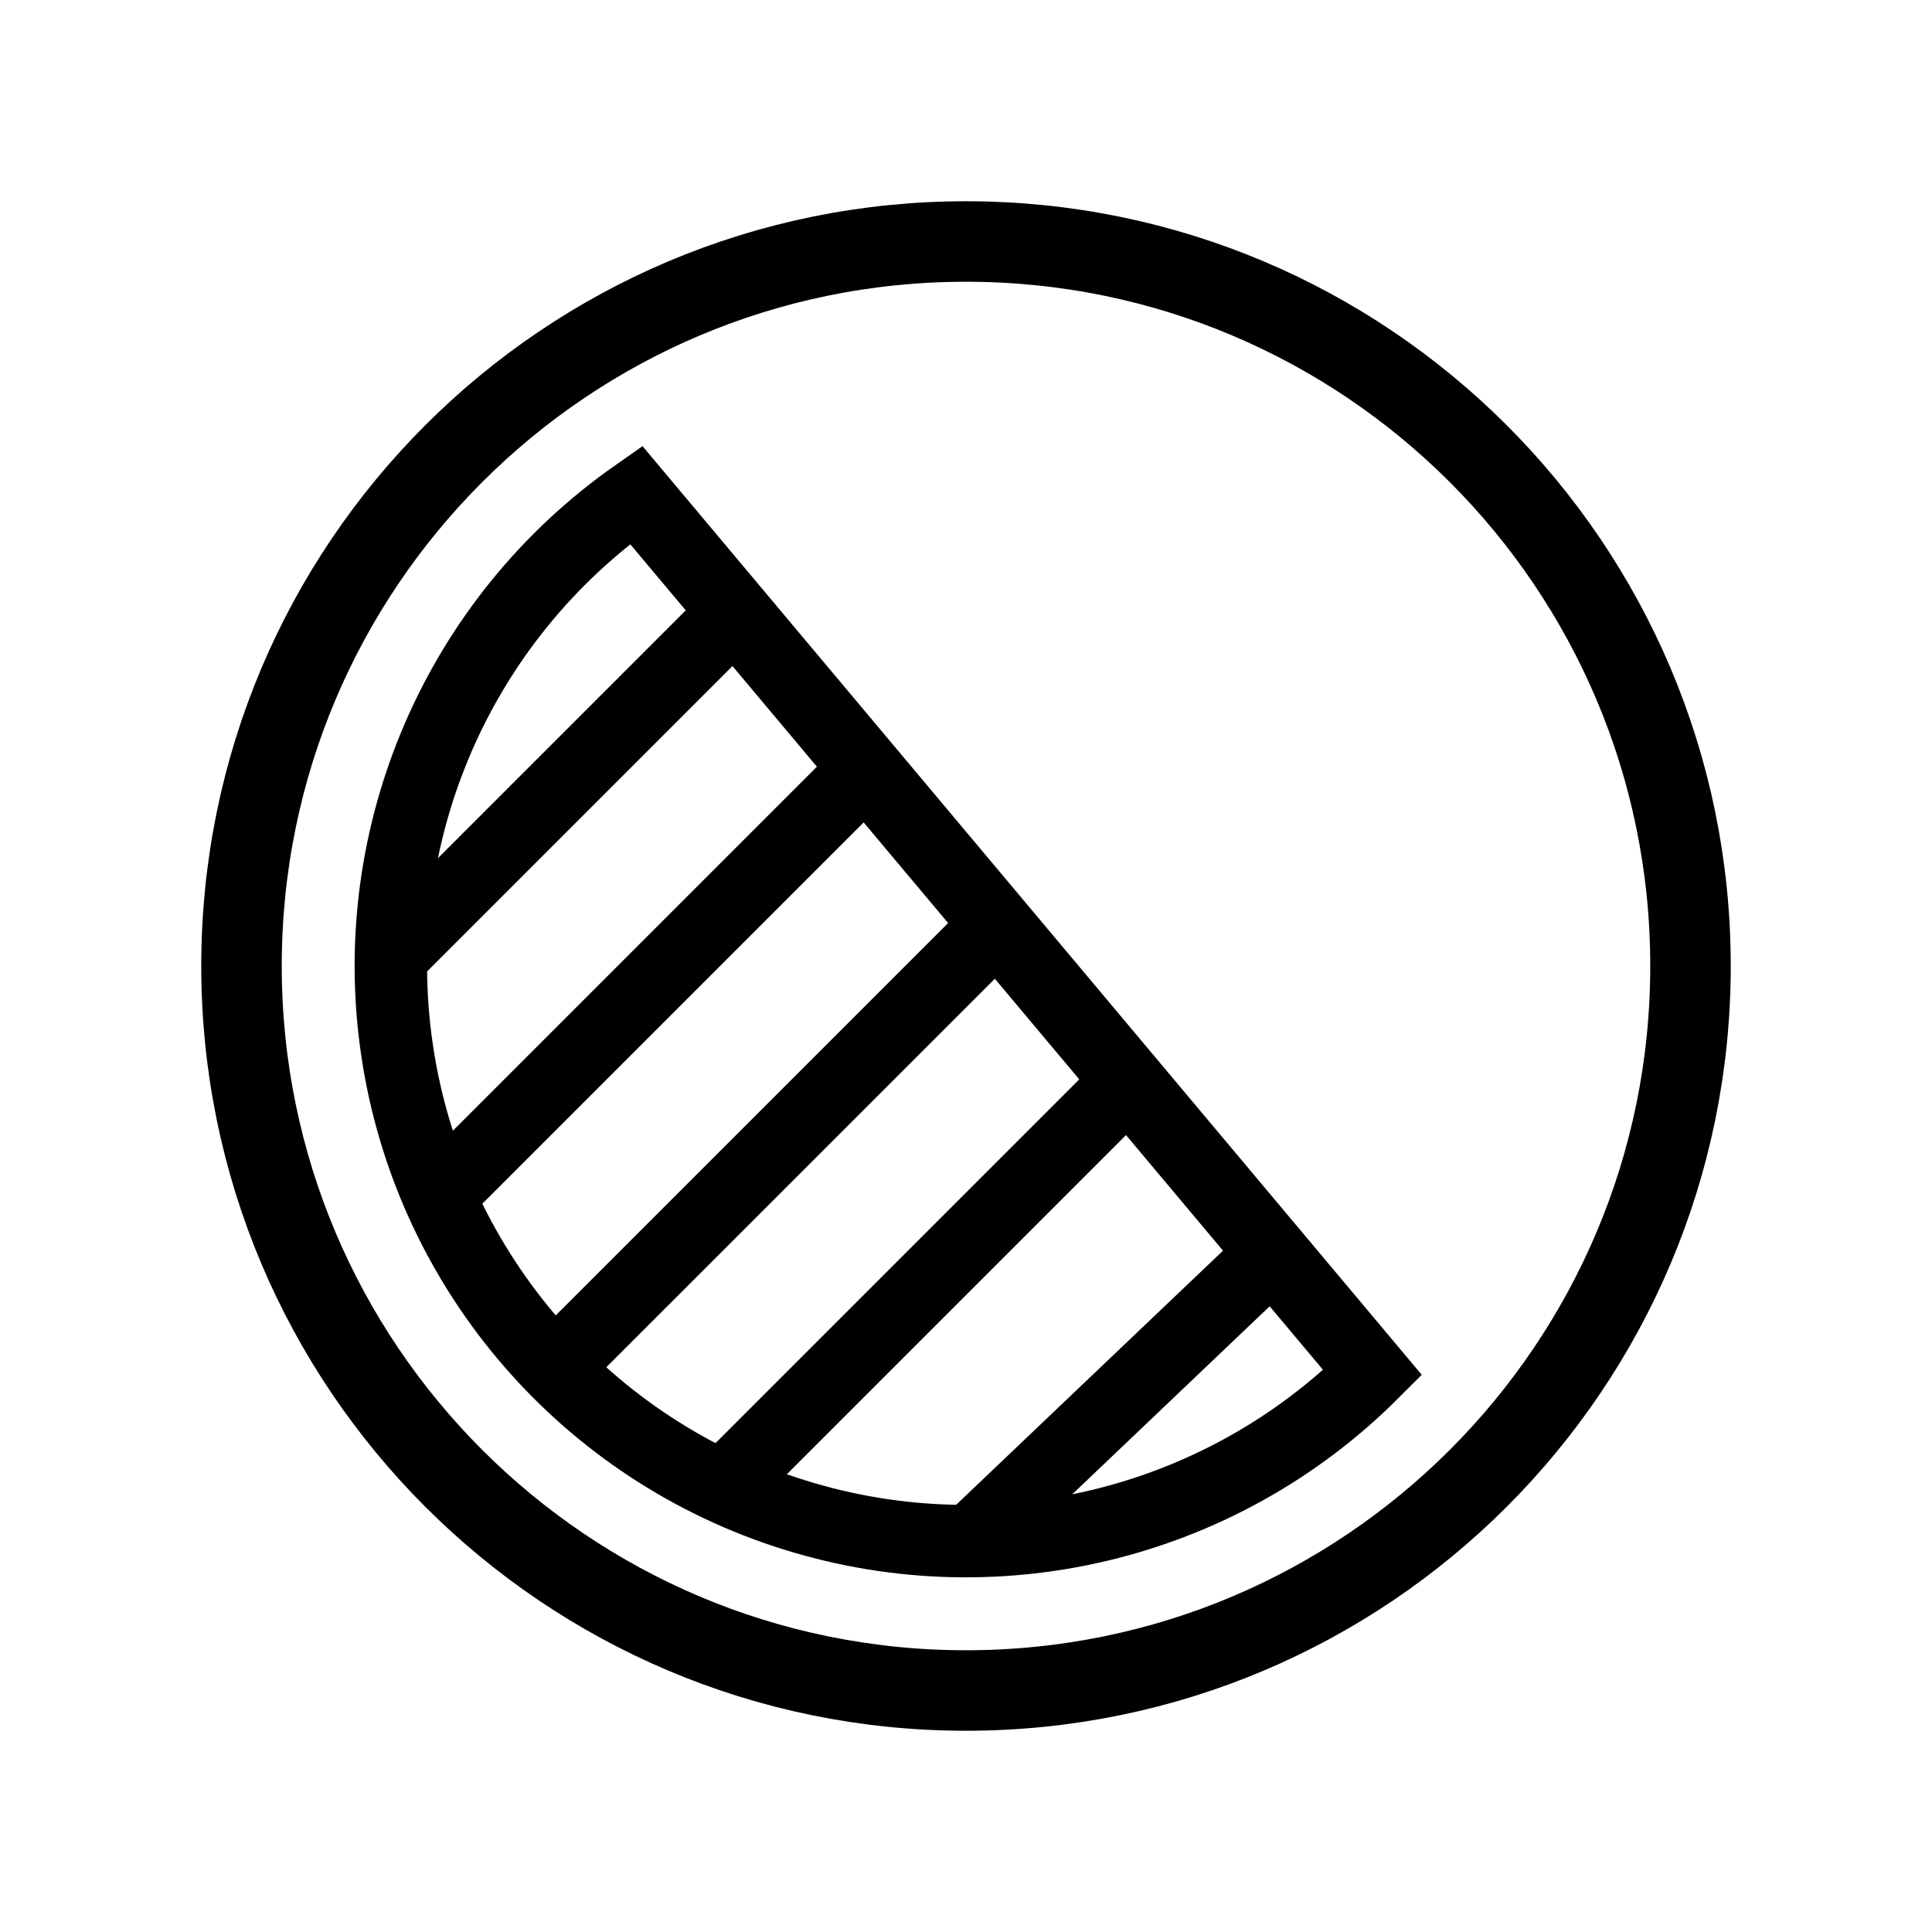
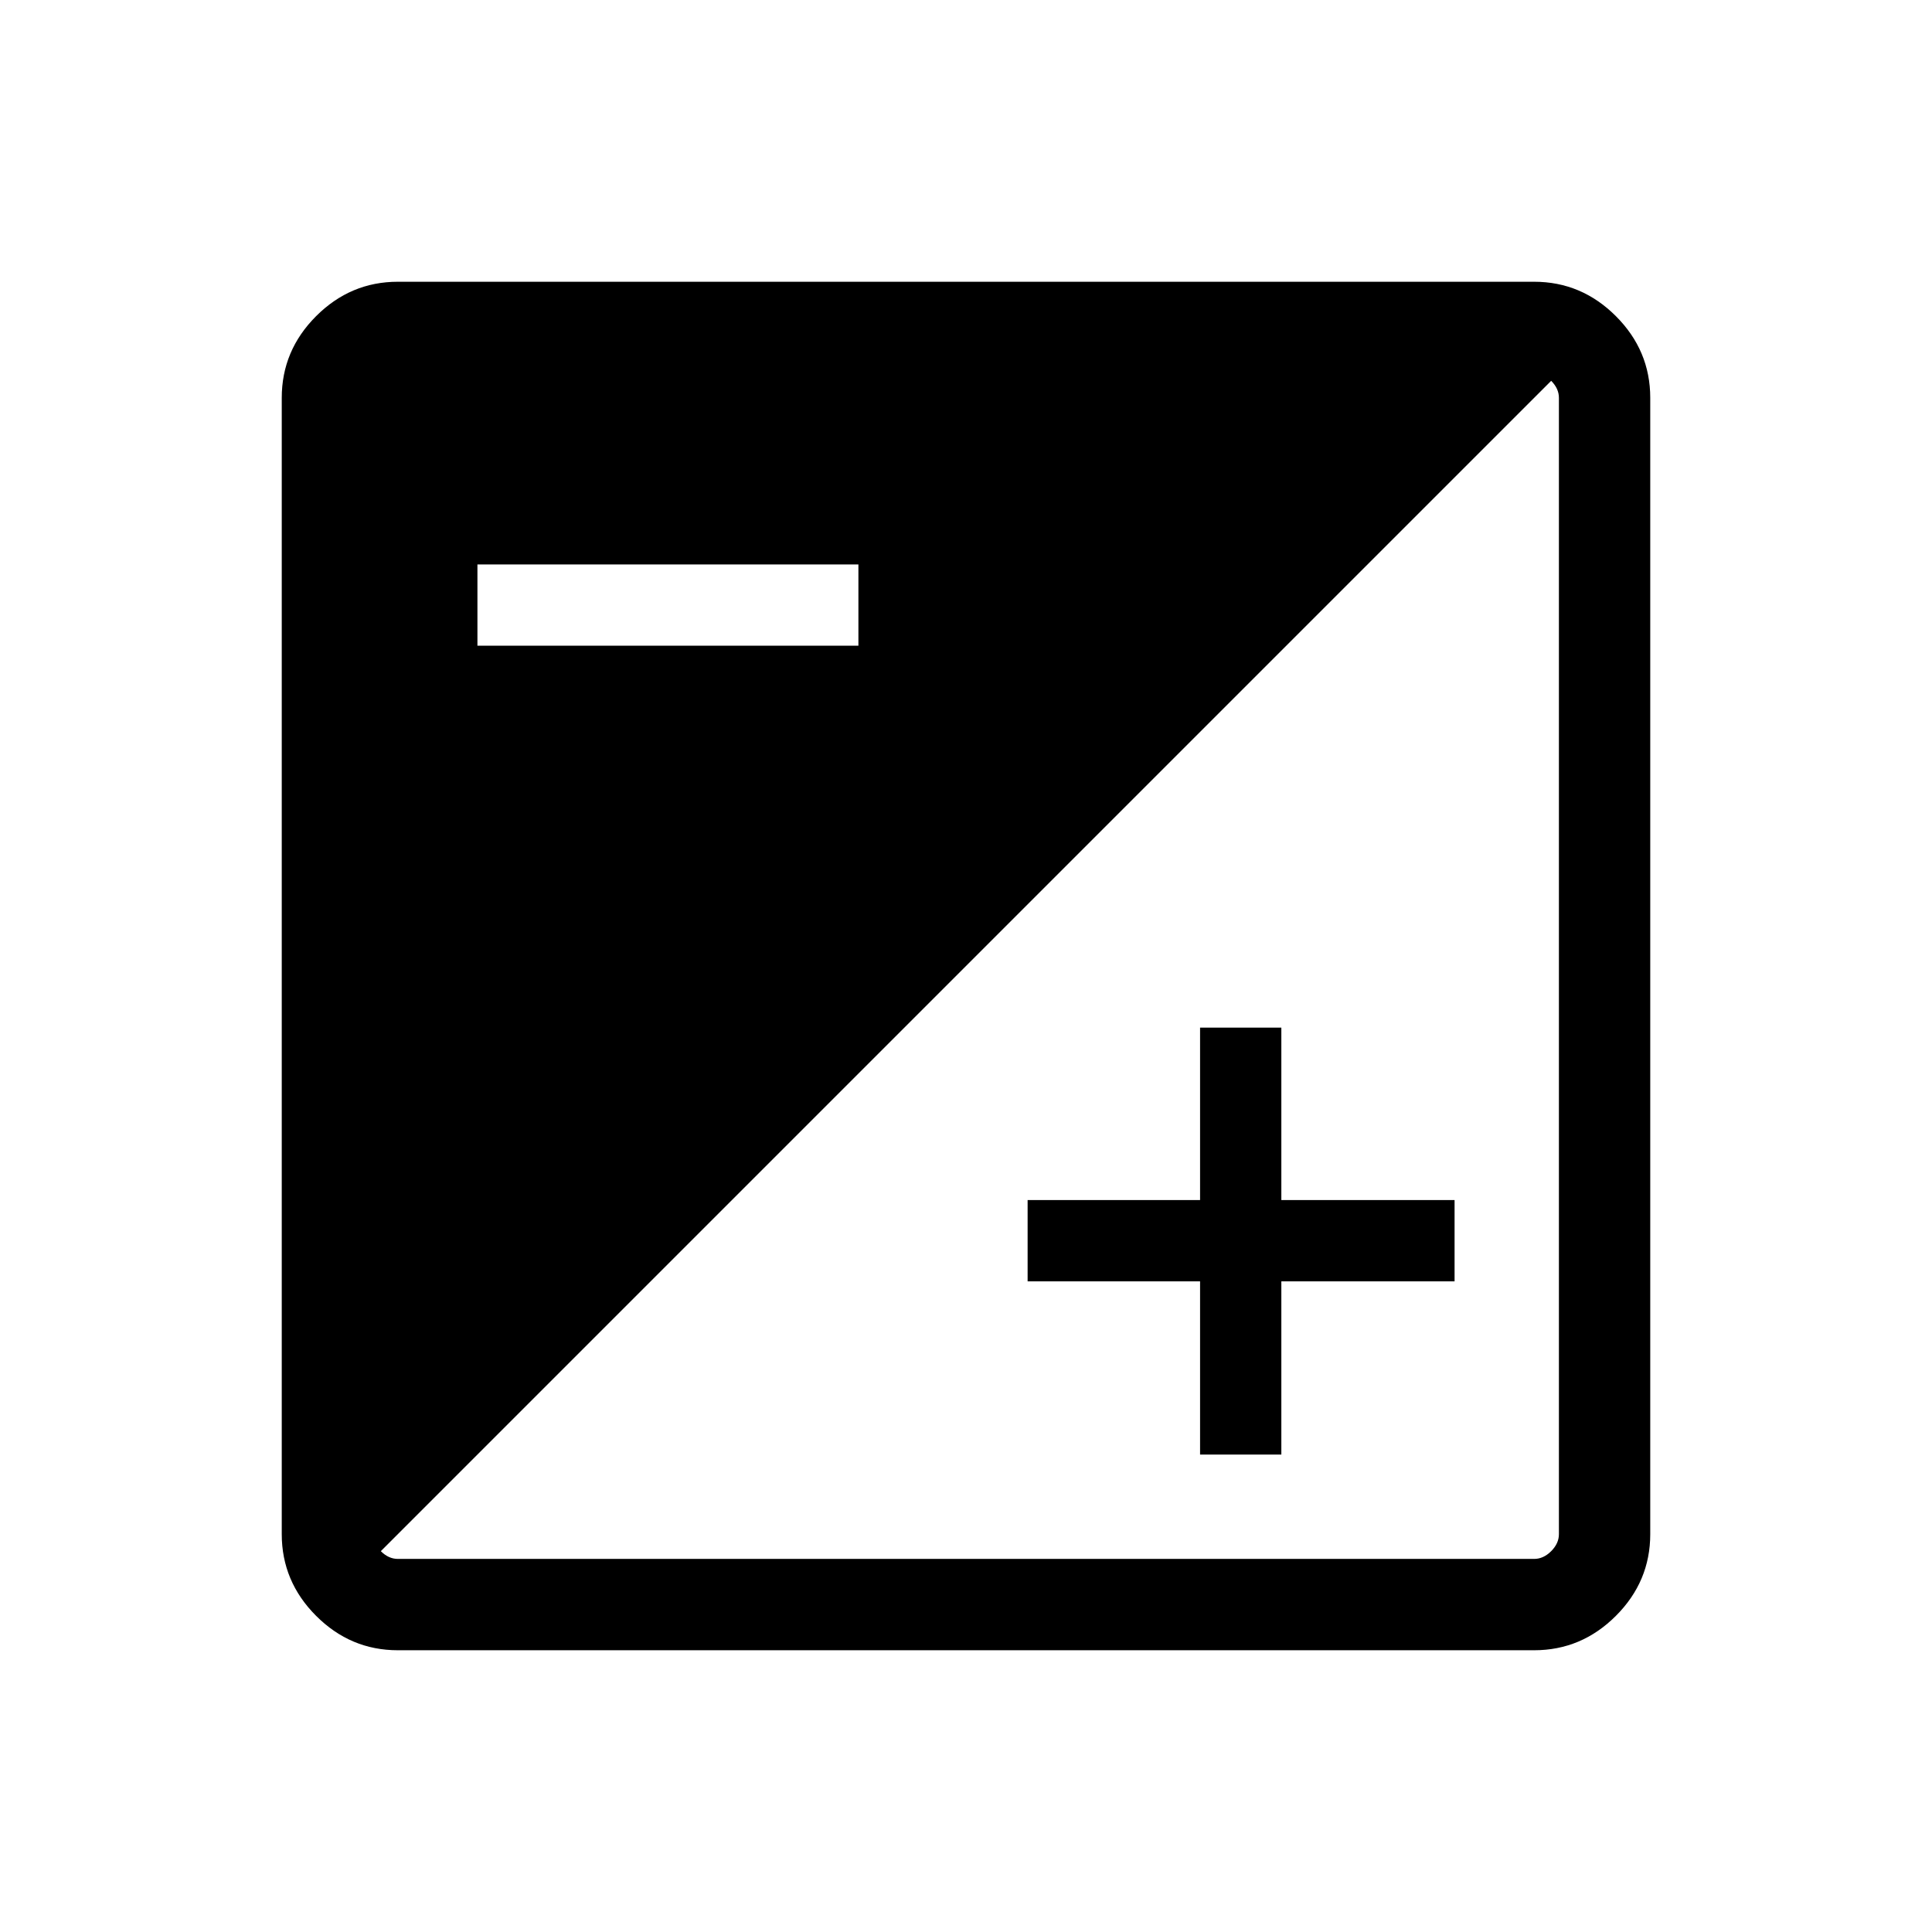
- <svg xmlns="http://www.w3.org/2000/svg" version="1.1" width="48" height="48" viewBox="0 0 48 48" enable-background="new 0 0 24.00 24.00" xml:space="preserve" id="svg4">
-   <defs id="defs8" />
-   <circle style="fill:none;stroke:#000000;stroke-width:2;stroke-opacity:1" id="path929" cx="24" cy="24" r="18" />
-   <g id="g15315" transform="matrix(0.9489305,0,0,0.9489305,1.225669,1.225669)" style="stroke-width:1.054">
-     <path style="fill:none;stroke:#000000;stroke-width:1.897;stroke-opacity:1;stroke-miterlimit:4;stroke-dasharray:none" id="ellipse11" d="M 34.647,34.647 A 15.058,15.058 0 0 1 19.264,38.293 15.058,15.058 0 0 1 9.101,26.182 15.058,15.058 0 0 1 15.363,11.665 Z" />
-     <path style="fill:none;stroke:#000000;stroke-width:1.897;stroke-linecap:butt;stroke-linejoin:miter;stroke-opacity:1;stroke-miterlimit:4;stroke-dasharray:none" d="M 17.725,14.967 8.945,23.747" id="path23" />
-     <path style="fill:none;stroke:#000000;stroke-width:1.897;stroke-linecap:butt;stroke-linejoin:miter;stroke-opacity:1;stroke-miterlimit:4;stroke-dasharray:none" d="M 21.489,18.731 9.966,30.254" id="path25" />
-     <path style="fill:none;stroke:#000000;stroke-width:1.897;stroke-linecap:butt;stroke-linejoin:miter;stroke-opacity:1;stroke-miterlimit:4;stroke-dasharray:none" d="M 25.253,22.495 13.224,34.523" id="path27" />
-     <path style="fill:none;stroke:#000000;stroke-width:1.897;stroke-linecap:butt;stroke-linejoin:miter;stroke-opacity:1;stroke-miterlimit:4;stroke-dasharray:none" d="M 28.64,26.635 17.364,37.91" id="path31" />
-     <path style="fill:none;stroke:#000000;stroke-width:1.897;stroke-linecap:butt;stroke-linejoin:miter;stroke-opacity:1;stroke-miterlimit:4;stroke-dasharray:none" d="m 32.027,31.527 -7.889,7.512" id="path33" />
-   </g>
+ <svg xmlns="http://www.w3.org/2000/svg" height="48" viewBox="0 96 960 960" width="48">
+   <path d="M197.694 915.999q-23.529 0-40.611-17.082-17.082-17.082-17.082-40.611V293.694q0-23.529 17.082-40.611 17.082-17.082 40.611-17.082h564.612q23.529 0 40.611 17.082 17.082 17.082 17.082 40.611v564.612q0 23.529-17.082 40.611-17.082 17.082-40.611 17.082H197.694Zm0-45.384h564.612q4.616 0 8.463-3.846 3.846-3.847 3.846-8.463V293.694q0-2.308-.962-4.424-.961-2.115-2.884-4.039L189.231 866.769q1.924 1.923 4.039 2.884 2.116.962 4.424.962Zm398.614-51.846v-86.077h-85.692v-40.384h85.692v-85.692h40.384v85.692h86.077v40.384h-86.077v86.077h-40.384ZM237.231 416.846h189.307v-40.384H237.231v40.384Z" />
</svg>
